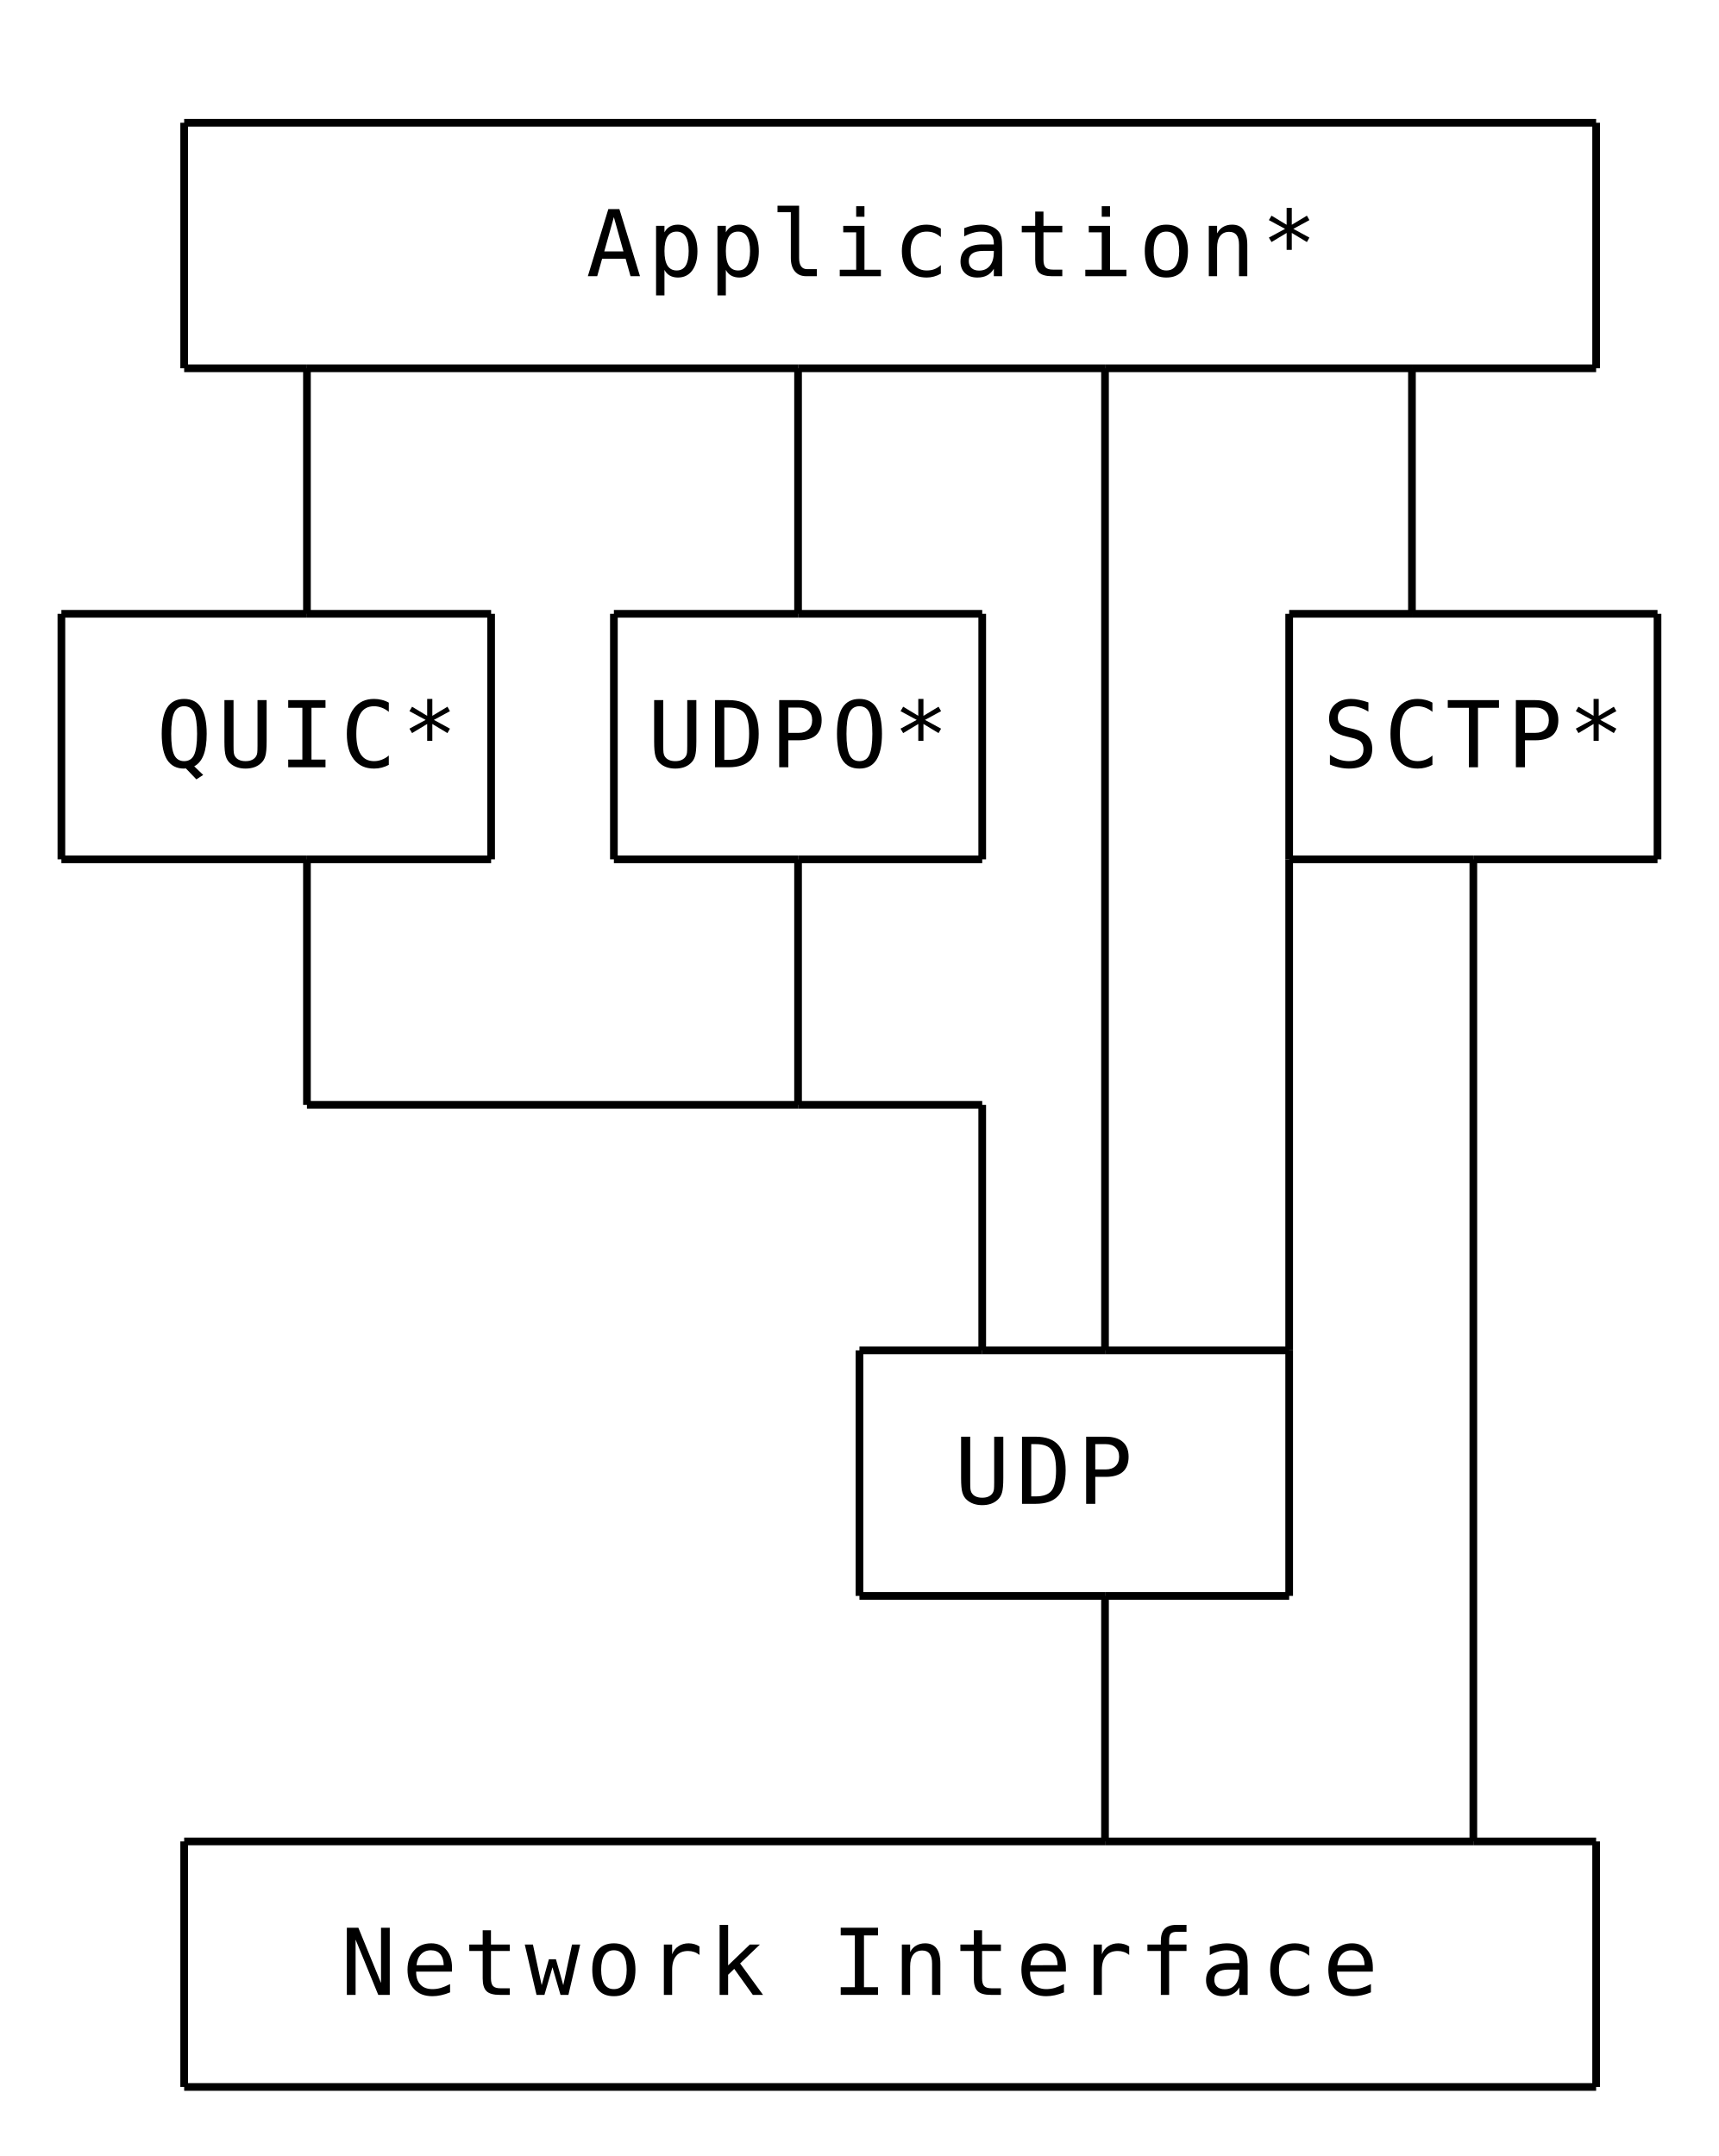
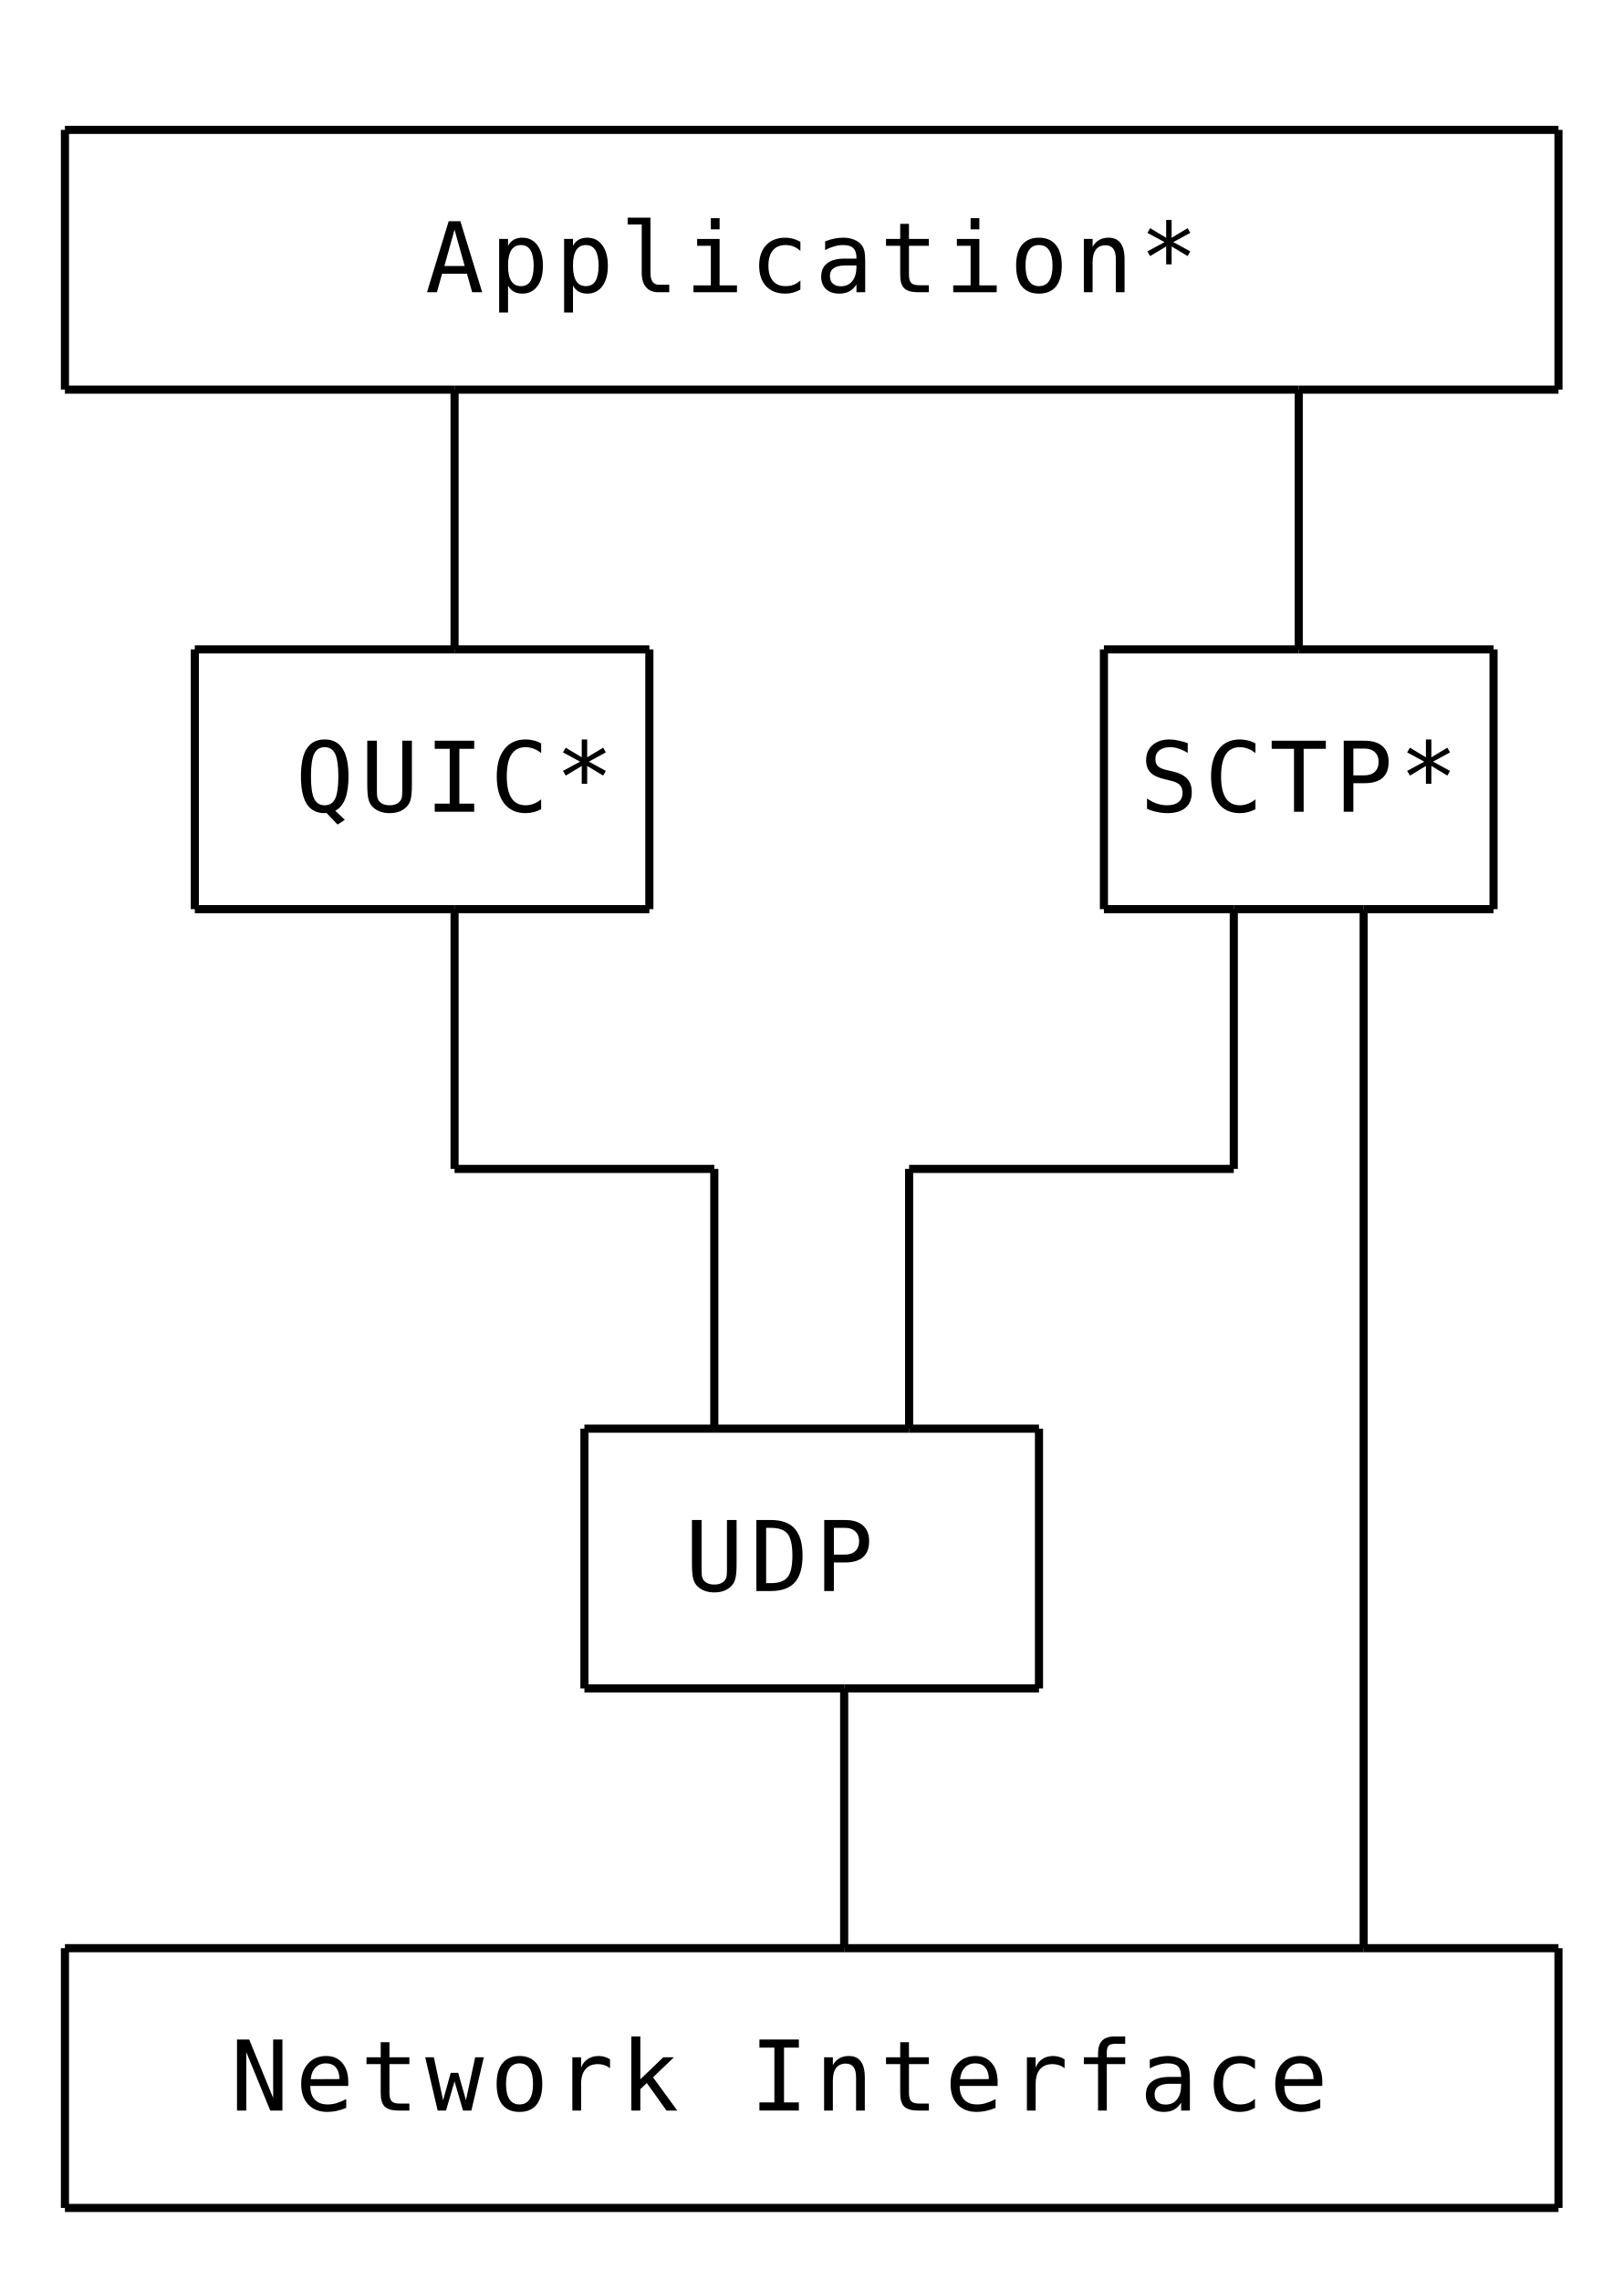
- <svg xmlns="http://www.w3.org/2000/svg" class="diagram" version="1.1" height="281" width="224">
+ <svg xmlns="http://www.w3.org/2000/svg" class="diagram" version="1.1" height="281" width="200" viewBox="0 0 200.0 281.0">
  <g transform="translate(8,16)">
-     <path d="M 16,0 L 200,0" fill="none" stroke="black" />
-     <path d="M 16,32 L 32,32" fill="none" stroke="black" />
-     <path d="M 32,32 L 96,32" fill="none" stroke="black" />
-     <path d="M 96,32 L 136,32" fill="none" stroke="black" />
-     <path d="M 136,32 L 176,32" fill="none" stroke="black" />
-     <path d="M 176,32 L 200,32" fill="none" stroke="black" />
-     <path d="M 0,64 L 32,64" fill="none" stroke="black" />
-     <path d="M 32,64 L 56,64" fill="none" stroke="black" />
-     <path d="M 72,64 L 96,64" fill="none" stroke="black" />
-     <path d="M 96,64 L 120,64" fill="none" stroke="black" />
-     <path d="M 160,64 L 176,64" fill="none" stroke="black" />
-     <path d="M 176,64 L 208,64" fill="none" stroke="black" />
-     <path d="M 0,96 L 32,96" fill="none" stroke="black" />
-     <path d="M 32,96 L 56,96" fill="none" stroke="black" />
-     <path d="M 72,96 L 96,96" fill="none" stroke="black" />
-     <path d="M 96,96 L 120,96" fill="none" stroke="black" />
-     <path d="M 160,96 L 184,96" fill="none" stroke="black" />
-     <path d="M 184,96 L 208,96" fill="none" stroke="black" />
-     <path d="M 32,128 L 96,128" fill="none" stroke="black" />
-     <path d="M 96,128 L 120,128" fill="none" stroke="black" />
+     <path d="M 0,0 L 184,0" fill="none" stroke="black" />
+     <path d="M 0,32 L 48,32" fill="none" stroke="black" />
+     <path d="M 48,32 L 152,32" fill="none" stroke="black" />
+     <path d="M 152,32 L 184,32" fill="none" stroke="black" />
+     <path d="M 16,64 L 48,64" fill="none" stroke="black" />
+     <path d="M 48,64 L 72,64" fill="none" stroke="black" />
+     <path d="M 128,64 L 152,64" fill="none" stroke="black" />
+     <path d="M 152,64 L 176,64" fill="none" stroke="black" />
+     <path d="M 16,96 L 48,96" fill="none" stroke="black" />
+     <path d="M 48,96 L 72,96" fill="none" stroke="black" />
+     <path d="M 128,96 L 144,96" fill="none" stroke="black" />
+     <path d="M 144,96 L 160,96" fill="none" stroke="black" />
+     <path d="M 160,96 L 176,96" fill="none" stroke="black" />
+     <path d="M 48,128 L 80,128" fill="none" stroke="black" />
+     <path d="M 104,128 L 144,128" fill="none" stroke="black" />
+     <path d="M 64,160 L 80,160" fill="none" stroke="black" />
+     <path d="M 80,160 L 104,160" fill="none" stroke="black" />
    <path d="M 104,160 L 120,160" fill="none" stroke="black" />
-     <path d="M 120,160 L 136,160" fill="none" stroke="black" />
-     <path d="M 136,160 L 160,160" fill="none" stroke="black" />
-     <path d="M 104,192 L 136,192" fill="none" stroke="black" />
-     <path d="M 136,192 L 160,192" fill="none" stroke="black" />
-     <path d="M 16,224 L 136,224" fill="none" stroke="black" />
-     <path d="M 136,224 L 184,224" fill="none" stroke="black" />
-     <path d="M 184,224 L 200,224" fill="none" stroke="black" />
-     <path d="M 16,256 L 200,256" fill="none" stroke="black" />
-     <path d="M 0,64 L 0,96" fill="none" stroke="black" />
-     <path d="M 16,0 L 16,32" fill="none" stroke="black" />
-     <path d="M 16,224 L 16,256" fill="none" stroke="black" />
-     <path d="M 32,32 L 32,64" fill="none" stroke="black" />
-     <path d="M 32,96 L 32,128" fill="none" stroke="black" />
-     <path d="M 56,64 L 56,96" fill="none" stroke="black" />
+     <path d="M 64,192 L 96,192" fill="none" stroke="black" />
+     <path d="M 96,192 L 120,192" fill="none" stroke="black" />
+     <path d="M 0,224 L 96,224" fill="none" stroke="black" />
+     <path d="M 96,224 L 160,224" fill="none" stroke="black" />
+     <path d="M 160,224 L 184,224" fill="none" stroke="black" />
+     <path d="M 0,256 L 184,256" fill="none" stroke="black" />
+     <path d="M 0,0 L 0,32" fill="none" stroke="black" />
+     <path d="M 0,224 L 0,256" fill="none" stroke="black" />
+     <path d="M 16,64 L 16,96" fill="none" stroke="black" />
+     <path d="M 48,32 L 48,64" fill="none" stroke="black" />
+     <path d="M 48,96 L 48,128" fill="none" stroke="black" />
+     <path d="M 64,160 L 64,192" fill="none" stroke="black" />
    <path d="M 72,64 L 72,96" fill="none" stroke="black" />
-     <path d="M 96,32 L 96,64" fill="none" stroke="black" />
-     <path d="M 96,96 L 96,128" fill="none" stroke="black" />
-     <path d="M 104,160 L 104,192" fill="none" stroke="black" />
-     <path d="M 120,64 L 120,96" fill="none" stroke="black" />
-     <path d="M 120,128 L 120,160" fill="none" stroke="black" />
-     <path d="M 136,32 L 136,160" fill="none" stroke="black" />
-     <path d="M 136,192 L 136,224" fill="none" stroke="black" />
-     <path d="M 160,64 L 160,96" fill="none" stroke="black" />
-     <path d="M 160,96 L 160,160" fill="none" stroke="black" />
-     <path d="M 160,160 L 160,192" fill="none" stroke="black" />
-     <path d="M 176,32 L 176,64" fill="none" stroke="black" />
-     <path d="M 184,96 L 184,224" fill="none" stroke="black" />
-     <path d="M 200,0 L 200,32" fill="none" stroke="black" />
-     <path d="M 200,224 L 200,256" fill="none" stroke="black" />
-     <path d="M 208,64 L 208,96" fill="none" stroke="black" />
-     <text text-anchor="middle" font-family="monospace" x="152" y="244" fill="black" font-size="1em">a</text>
-     <text text-anchor="middle" font-family="monospace" x="96" y="20" fill="black" font-size="1em">l</text>
-     <text text-anchor="middle" font-family="monospace" x="104" y="20" fill="black" font-size="1em">i</text>
-     <text text-anchor="middle" font-family="monospace" x="128" y="20" fill="black" font-size="1em">t</text>
-     <text text-anchor="middle" font-family="monospace" x="136" y="20" fill="black" font-size="1em">i</text>
-     <text text-anchor="middle" font-family="monospace" x="192" y="84" fill="black" font-size="1em">P</text>
-     <text text-anchor="middle" font-family="monospace" x="128" y="180" fill="black" font-size="1em">D</text>
-     <text text-anchor="middle" font-family="monospace" x="48" y="244" fill="black" font-size="1em">e</text>
-     <text text-anchor="middle" font-family="monospace" x="88" y="20" fill="black" font-size="1em">p</text>
-     <text text-anchor="middle" font-family="monospace" x="112" y="20" fill="black" font-size="1em">c</text>
-     <text text-anchor="middle" font-family="monospace" x="32" y="84" fill="black" font-size="1em">I</text>
-     <text text-anchor="middle" font-family="monospace" x="176" y="84" fill="black" font-size="1em">C</text>
-     <text text-anchor="middle" font-family="monospace" x="128" y="244" fill="black" font-size="1em">e</text>
-     <text text-anchor="middle" font-family="monospace" x="16" y="84" fill="black" font-size="1em">Q</text>
-     <text text-anchor="middle" font-family="monospace" x="40" y="84" fill="black" font-size="1em">C</text>
-     <text text-anchor="middle" font-family="monospace" x="96" y="84" fill="black" font-size="1em">P</text>
-     <text text-anchor="middle" font-family="monospace" x="104" y="84" fill="black" font-size="1em">O</text>
-     <text text-anchor="middle" font-family="monospace" x="168" y="84" fill="black" font-size="1em">S</text>
-     <text text-anchor="middle" font-family="monospace" x="136" y="180" fill="black" font-size="1em">P</text>
-     <text text-anchor="middle" font-family="monospace" x="56" y="244" fill="black" font-size="1em">t</text>
-     <text text-anchor="middle" font-family="monospace" x="120" y="20" fill="black" font-size="1em">a</text>
-     <text text-anchor="middle" font-family="monospace" x="152" y="20" fill="black" font-size="1em">n</text>
-     <text text-anchor="middle" font-family="monospace" x="160" y="20" fill="black" font-size="1em">*</text>
-     <text text-anchor="middle" font-family="monospace" x="112" y="84" fill="black" font-size="1em">*</text>
-     <text text-anchor="middle" font-family="monospace" x="184" y="84" fill="black" font-size="1em">T</text>
-     <text text-anchor="middle" font-family="monospace" x="200" y="84" fill="black" font-size="1em">*</text>
-     <text text-anchor="middle" font-family="monospace" x="40" y="244" fill="black" font-size="1em">N</text>
-     <text text-anchor="middle" font-family="monospace" x="136" y="244" fill="black" font-size="1em">r</text>
-     <text text-anchor="middle" font-family="monospace" x="160" y="244" fill="black" font-size="1em">c</text>
-     <text text-anchor="middle" font-family="monospace" x="24" y="84" fill="black" font-size="1em">U</text>
-     <text text-anchor="middle" font-family="monospace" x="80" y="84" fill="black" font-size="1em">U</text>
-     <text text-anchor="middle" font-family="monospace" x="120" y="180" fill="black" font-size="1em">U</text>
-     <text text-anchor="middle" font-family="monospace" x="120" y="244" fill="black" font-size="1em">t</text>
-     <text text-anchor="middle" font-family="monospace" x="168" y="244" fill="black" font-size="1em">e</text>
-     <text text-anchor="middle" font-family="monospace" x="48" y="84" fill="black" font-size="1em">*</text>
-     <text text-anchor="middle" font-family="monospace" x="80" y="244" fill="black" font-size="1em">r</text>
-     <text text-anchor="middle" font-family="monospace" x="104" y="244" fill="black" font-size="1em">I</text>
-     <text text-anchor="middle" font-family="monospace" x="64" y="244" fill="black" font-size="1em">w</text>
-     <text text-anchor="middle" font-family="monospace" x="72" y="244" fill="black" font-size="1em">o</text>
-     <text text-anchor="middle" font-family="monospace" x="112" y="244" fill="black" font-size="1em">n</text>
-     <text text-anchor="middle" font-family="monospace" x="72" y="20" fill="black" font-size="1em">A</text>
-     <text text-anchor="middle" font-family="monospace" x="80" y="20" fill="black" font-size="1em">p</text>
-     <text text-anchor="middle" font-family="monospace" x="144" y="20" fill="black" font-size="1em">o</text>
-     <text text-anchor="middle" font-family="monospace" x="88" y="84" fill="black" font-size="1em">D</text>
-     <text text-anchor="middle" font-family="monospace" x="88" y="244" fill="black" font-size="1em">k</text>
-     <text text-anchor="middle" font-family="monospace" x="144" y="244" fill="black" font-size="1em">f</text>
+     <path d="M 80,128 L 80,160" fill="none" stroke="black" />
+     <path d="M 96,192 L 96,224" fill="none" stroke="black" />
+     <path d="M 104,128 L 104,160" fill="none" stroke="black" />
+     <path d="M 120,160 L 120,192" fill="none" stroke="black" />
+     <path d="M 128,64 L 128,96" fill="none" stroke="black" />
+     <path d="M 144,96 L 144,128" fill="none" stroke="black" />
+     <path d="M 152,32 L 152,64" fill="none" stroke="black" />
+     <path d="M 160,96 L 160,224" fill="none" stroke="black" />
+     <path d="M 176,64 L 176,96" fill="none" stroke="black" />
+     <path d="M 184,0 L 184,32" fill="none" stroke="black" />
+     <path d="M 184,224 L 184,256" fill="none" stroke="black" />
+     <text text-anchor="middle" font-family="monospace" x="88" y="20" fill="black" font-size="1em">c</text>
+     <text text-anchor="middle" font-family="monospace" x="96" y="20" fill="black" font-size="1em">a</text>
+     <text text-anchor="middle" font-family="monospace" x="104" y="20" fill="black" font-size="1em">t</text>
+     <text text-anchor="middle" font-family="monospace" x="48" y="84" fill="black" font-size="1em">I</text>
+     <text text-anchor="middle" font-family="monospace" x="64" y="84" fill="black" font-size="1em">*</text>
+     <text text-anchor="middle" font-family="monospace" x="144" y="84" fill="black" font-size="1em">C</text>
+     <text text-anchor="middle" font-family="monospace" x="72" y="244" fill="black" font-size="1em">k</text>
+     <text text-anchor="middle" font-family="monospace" x="80" y="20" fill="black" font-size="1em">i</text>
+     <text text-anchor="middle" font-family="monospace" x="128" y="244" fill="black" font-size="1em">f</text>
+     <text text-anchor="middle" font-family="monospace" x="96" y="244" fill="black" font-size="1em">n</text>
+     <text text-anchor="middle" font-family="monospace" x="40" y="84" fill="black" font-size="1em">U</text>
+     <text text-anchor="middle" font-family="monospace" x="80" y="180" fill="black" font-size="1em">U</text>
+     <text text-anchor="middle" font-family="monospace" x="24" y="244" fill="black" font-size="1em">N</text>
+     <text text-anchor="middle" font-family="monospace" x="136" y="20" fill="black" font-size="1em">*</text>
+     <text text-anchor="middle" font-family="monospace" x="104" y="244" fill="black" font-size="1em">t</text>
+     <text text-anchor="middle" font-family="monospace" x="48" y="244" fill="black" font-size="1em">w</text>
+     <text text-anchor="middle" font-family="monospace" x="56" y="84" fill="black" font-size="1em">C</text>
+     <text text-anchor="middle" font-family="monospace" x="88" y="180" fill="black" font-size="1em">D</text>
+     <text text-anchor="middle" font-family="monospace" x="56" y="244" fill="black" font-size="1em">o</text>
+     <text text-anchor="middle" font-family="monospace" x="64" y="244" fill="black" font-size="1em">r</text>
+     <text text-anchor="middle" font-family="monospace" x="128" y="20" fill="black" font-size="1em">n</text>
+     <text text-anchor="middle" font-family="monospace" x="168" y="84" fill="black" font-size="1em">*</text>
+     <text text-anchor="middle" font-family="monospace" x="32" y="244" fill="black" font-size="1em">e</text>
+     <text text-anchor="middle" font-family="monospace" x="48" y="20" fill="black" font-size="1em">A</text>
+     <text text-anchor="middle" font-family="monospace" x="152" y="84" fill="black" font-size="1em">T</text>
+     <text text-anchor="middle" font-family="monospace" x="96" y="180" fill="black" font-size="1em">P</text>
+     <text text-anchor="middle" font-family="monospace" x="112" y="244" fill="black" font-size="1em">e</text>
+     <text text-anchor="middle" font-family="monospace" x="120" y="244" fill="black" font-size="1em">r</text>
+     <text text-anchor="middle" font-family="monospace" x="136" y="244" fill="black" font-size="1em">a</text>
+     <text text-anchor="middle" font-family="monospace" x="56" y="20" fill="black" font-size="1em">p</text>
+     <text text-anchor="middle" font-family="monospace" x="72" y="20" fill="black" font-size="1em">l</text>
+     <text text-anchor="middle" font-family="monospace" x="32" y="84" fill="black" font-size="1em">Q</text>
+     <text text-anchor="middle" font-family="monospace" x="136" y="84" fill="black" font-size="1em">S</text>
+     <text text-anchor="middle" font-family="monospace" x="40" y="244" fill="black" font-size="1em">t</text>
+     <text text-anchor="middle" font-family="monospace" x="88" y="244" fill="black" font-size="1em">I</text>
+     <text text-anchor="middle" font-family="monospace" x="64" y="20" fill="black" font-size="1em">p</text>
+     <text text-anchor="middle" font-family="monospace" x="120" y="20" fill="black" font-size="1em">o</text>
+     <text text-anchor="middle" font-family="monospace" x="160" y="84" fill="black" font-size="1em">P</text>
+     <text text-anchor="middle" font-family="monospace" x="144" y="244" fill="black" font-size="1em">c</text>
+     <text text-anchor="middle" font-family="monospace" x="152" y="244" fill="black" font-size="1em">e</text>
+     <text text-anchor="middle" font-family="monospace" x="112" y="20" fill="black" font-size="1em">i</text>
  </g>
</svg>
